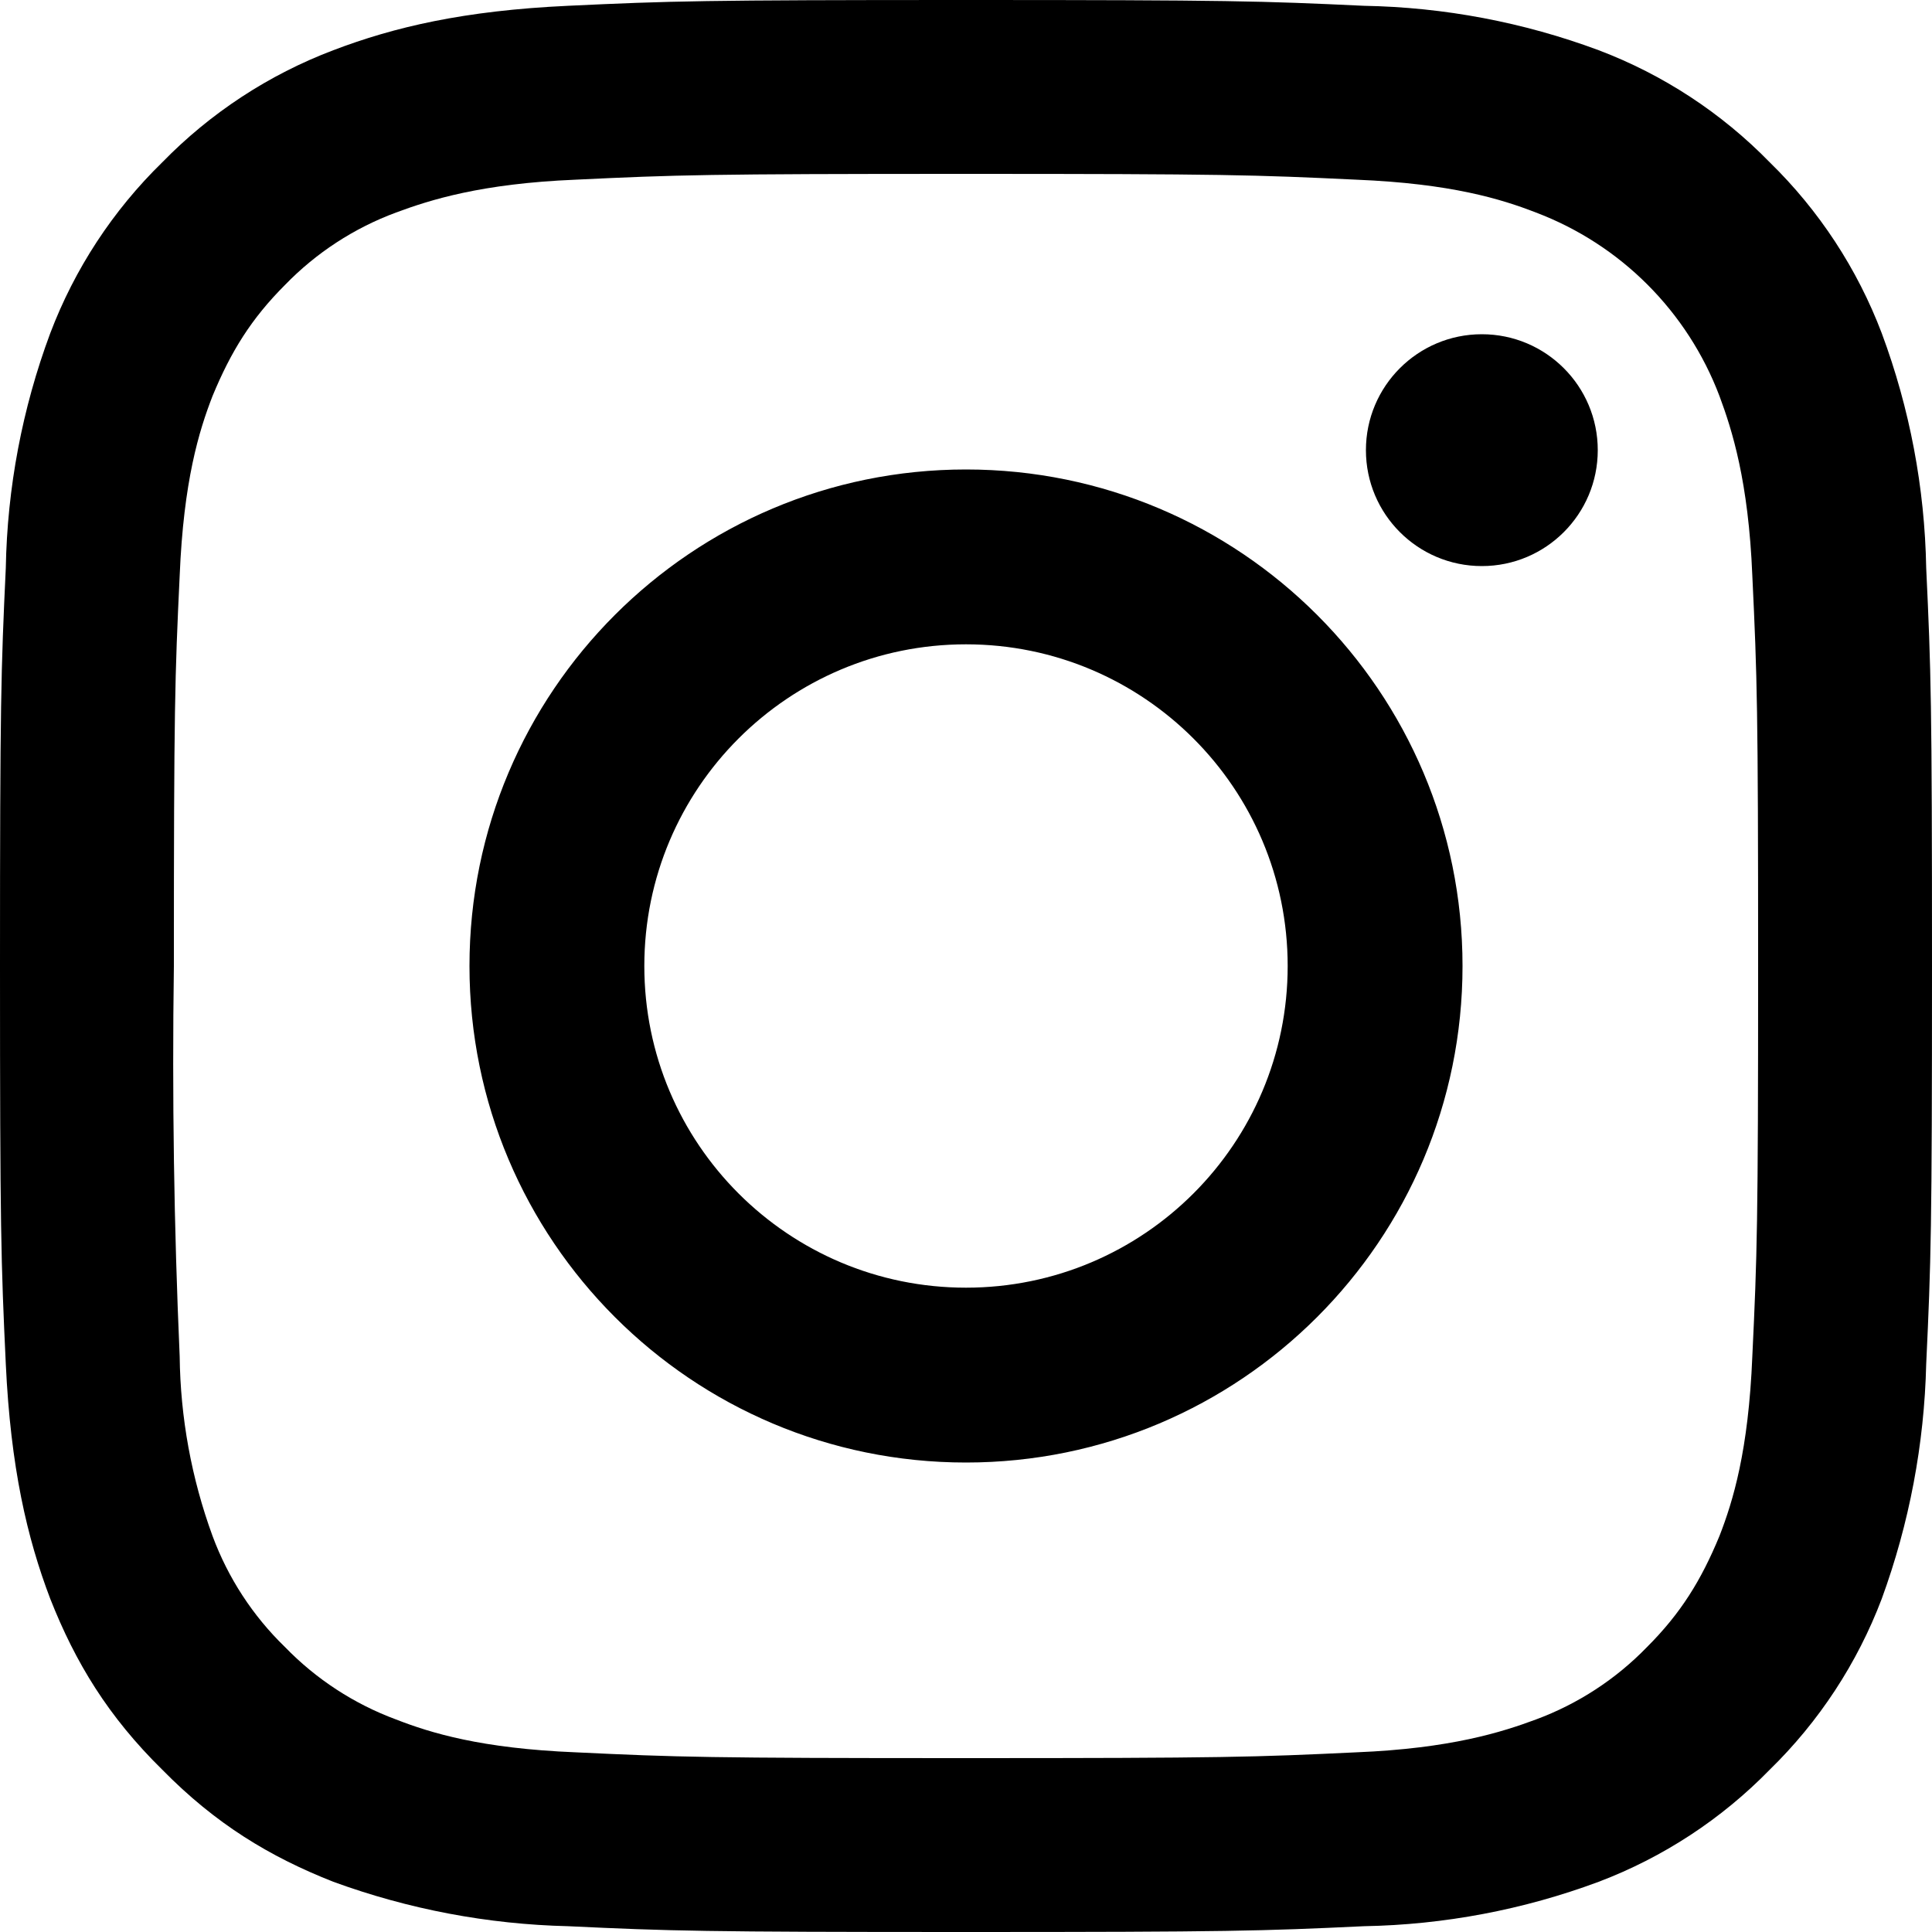
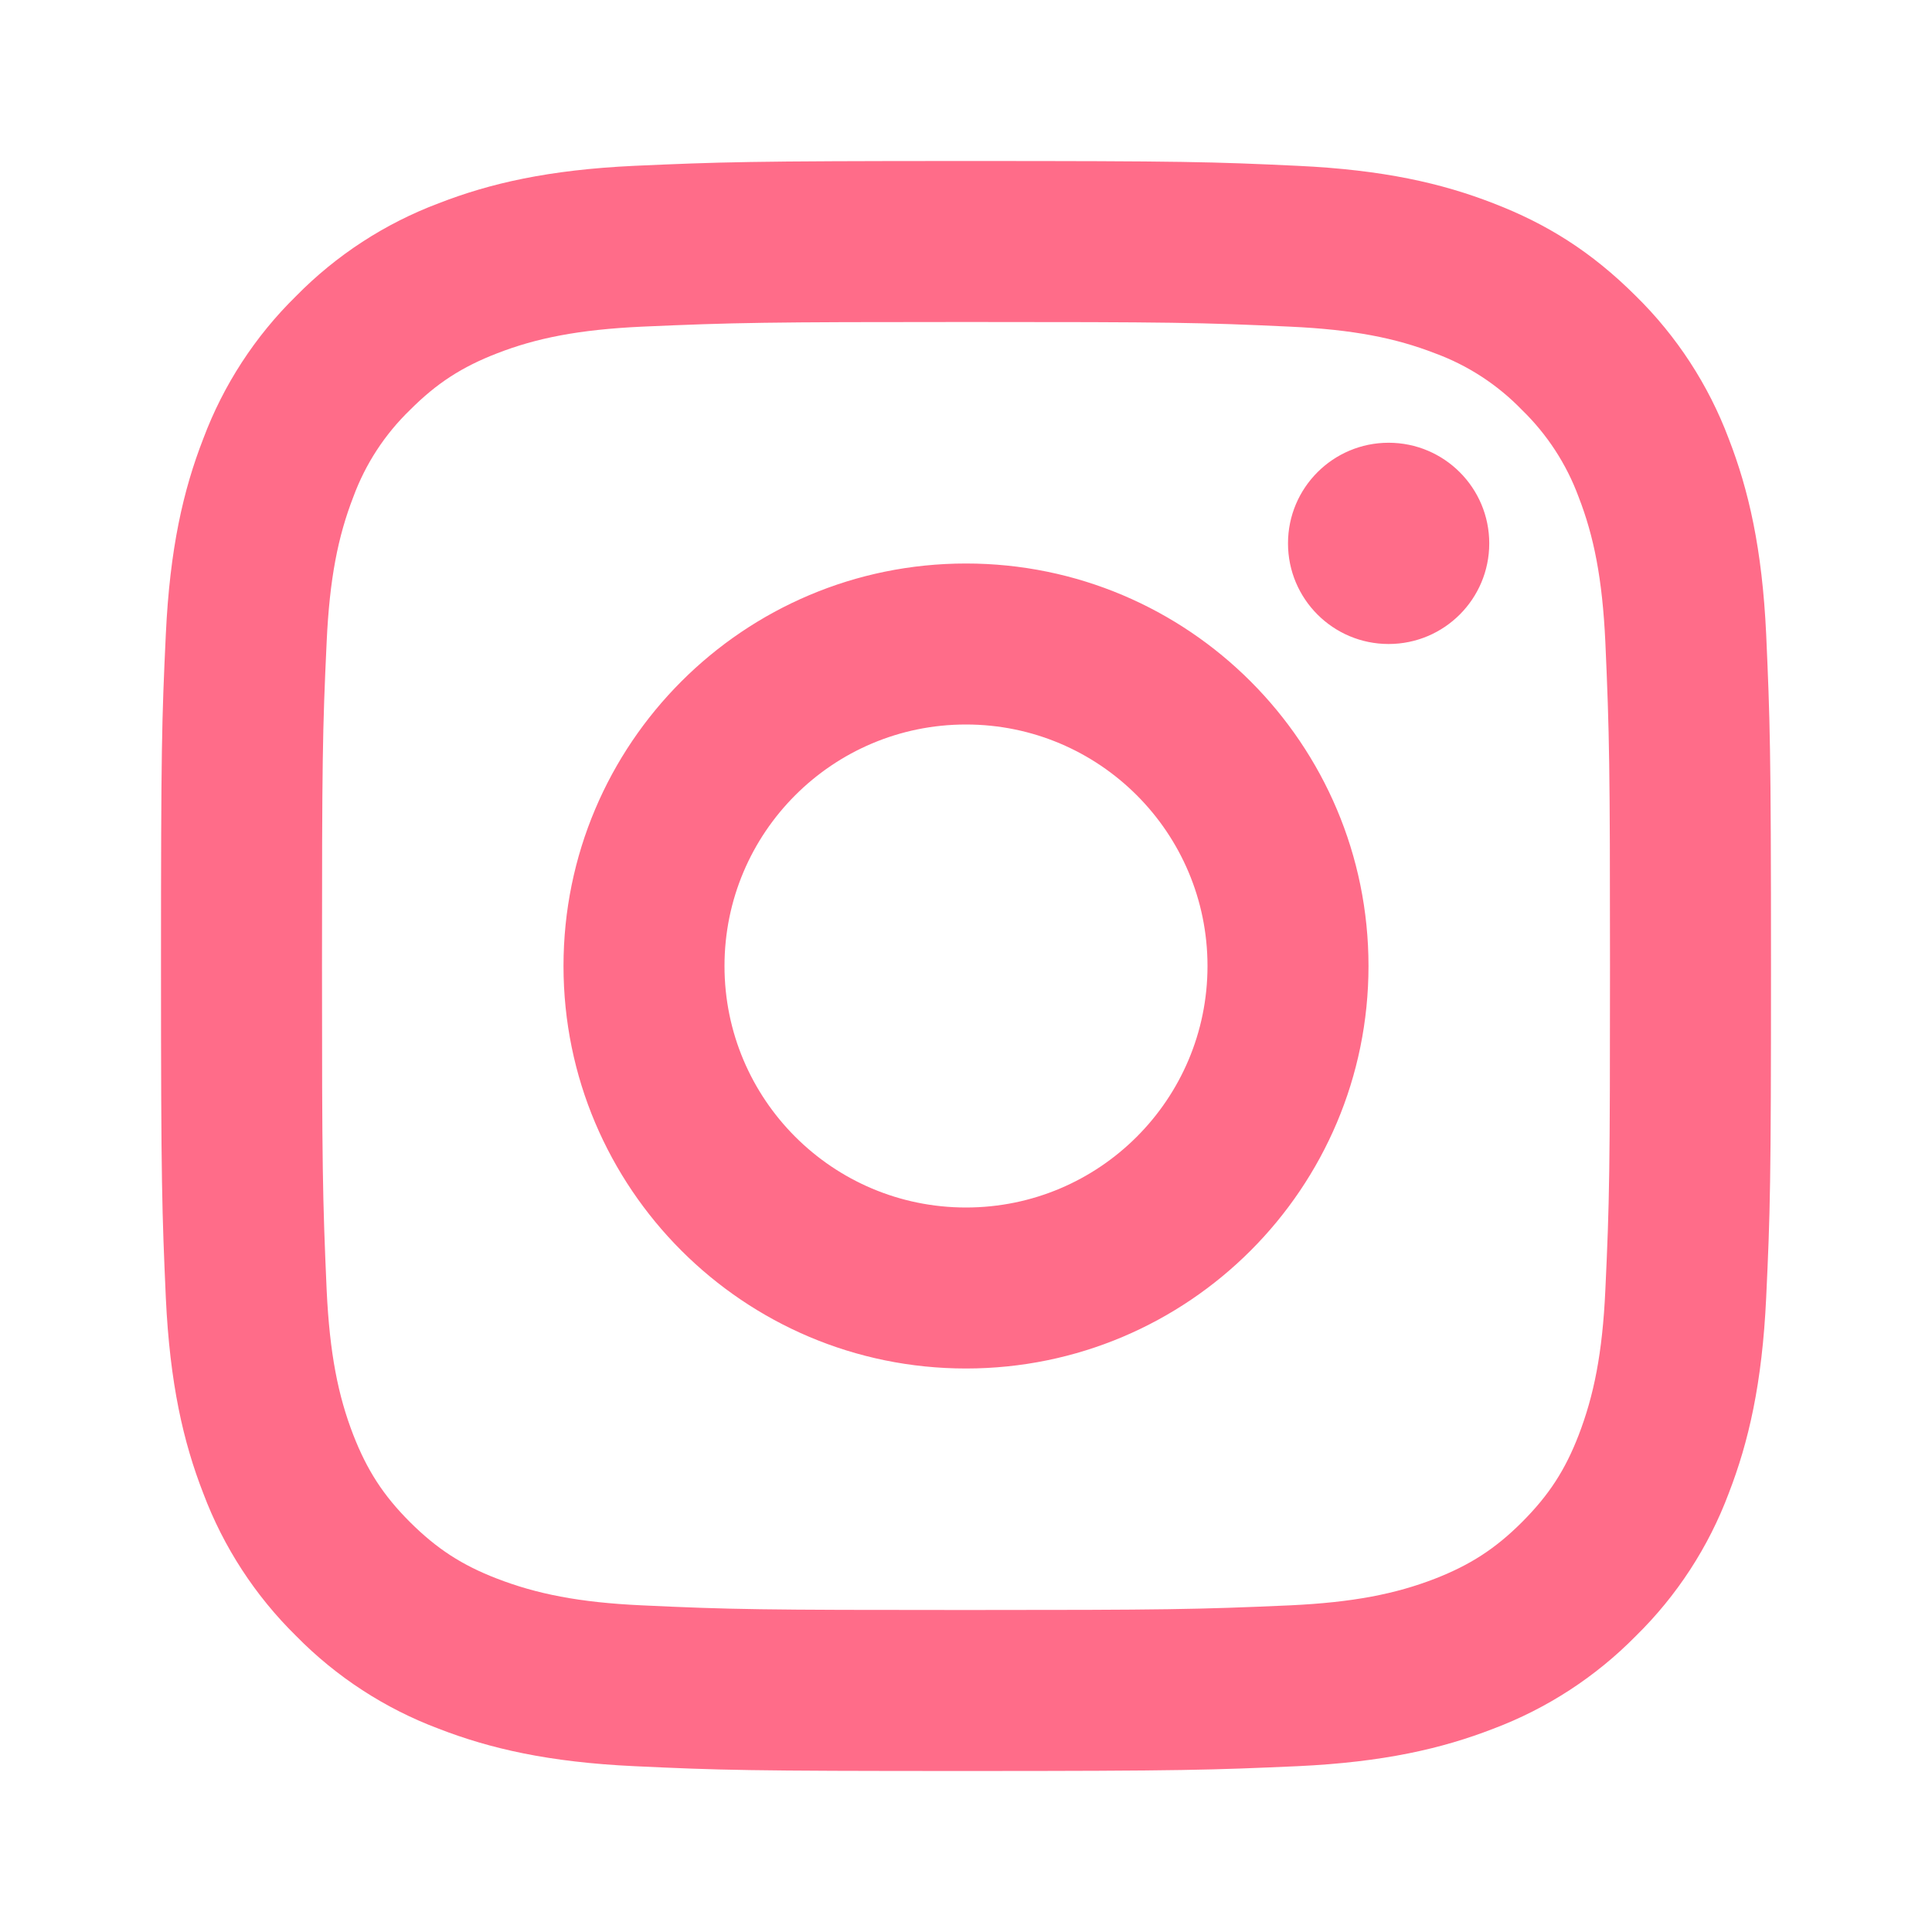
- <svg xmlns="http://www.w3.org/2000/svg" width="20" height="20" viewBox="0 0 20 20" fill="currentColor" class="svelte-1jzv7ig">
-   <path fill-rule="evenodd" clip-rule="evenodd" d="M10 1.8c2.67 0 2.99.01 4.04.06.98.04 1.5.2 1.86.34a3.27 3.27 0 0 1 1.9 1.9c.13.35.3.88.34 1.86.05 1.05.06 1.37.06 4.04s-.01 2.99-.06 4.04c-.04.98-.2 1.5-.34 1.86-.19.46-.4.8-.75 1.15a3.1 3.1 0 0 1-1.15.75c-.35.13-.88.3-1.86.34-1.05.05-1.37.06-4.04.06s-2.99-.01-4.04-.06c-.98-.04-1.5-.2-1.86-.34a3.1 3.1 0 0 1-1.15-.75 3.1 3.1 0 0 1-.75-1.15 5.6 5.6 0 0 1-.34-1.86A69.42 69.42 0 0 1 1.8 10c0-2.67.01-2.99.06-4.04.04-.98.2-1.5.34-1.86.19-.46.4-.8.75-1.15A3.1 3.1 0 0 1 4.1 2.2c.35-.13.88-.3 1.86-.34C7 1.81 7.33 1.8 10 1.8ZM10 0C7.28 0 6.94.01 5.88.06 4.8.11 4.08.28 3.45.52a4.9 4.9 0 0 0-1.77 1.16A4.9 4.9 0 0 0 .52 3.45a7.34 7.34 0 0 0-.46 2.43C.01 6.94 0 7.28 0 10s.01 3.06.06 4.12c.05 1.07.22 1.8.46 2.43.26.66.6 1.22 1.16 1.77.55.56 1.11.9 1.77 1.16a7.6 7.6 0 0 0 2.43.46c1.06.05 1.4.06 4.12.06s3.06-.01 4.12-.06a7.34 7.34 0 0 0 2.43-.46 4.9 4.9 0 0 0 1.77-1.16 4.9 4.9 0 0 0 1.16-1.77 7.6 7.6 0 0 0 .46-2.43c.05-1.06.06-1.4.06-4.12s-.01-3.06-.06-4.12a7.34 7.34 0 0 0-.46-2.43 4.9 4.9 0 0 0-1.16-1.77A4.9 4.9 0 0 0 16.55.52a7.34 7.34 0 0 0-2.43-.46C13.06.01 12.72 0 10 0Zm0 4.86a5.14 5.14 0 1 0 0 10.28 5.14 5.14 0 0 0 0-10.28Zm0 8.47a3.33 3.33 0 1 1 0-6.66 3.33 3.33 0 0 1 0 6.66Zm5.34-7.47a1.2 1.2 0 1 0 0-2.4 1.2 1.2 0 0 0 0 2.4Z" />
+ <svg xmlns="http://www.w3.org/2000/svg" viewBox="0 0 24 24" width="24" height="24">
+   <path fill="none" d="M0 0h24v24H0z" />
+   <path d="M12 9a3 3 0 1 0 0 6 3 3 0 0 0 0-6zm0-2a5 5 0 1 1 0 10 5 5 0 0 1 0-10zm6.5-.25a1.25 1.25 0 0 1-2.5 0 1.25 1.25 0 0 1 2.5 0zM12 4c-2.474 0-2.878.007-4.029.058-.784.037-1.31.142-1.798.332-.434.168-.747.369-1.08.703a2.89 2.89 0 0 0-.704 1.08c-.19.49-.295 1.015-.331 1.798C4.006 9.075 4 9.461 4 12c0 2.474.007 2.878.058 4.029.037.783.142 1.31.331 1.797.17.435.37.748.702 1.08.337.336.65.537 1.08.703.494.191 1.02.297 1.8.333C9.075 19.994 9.461 20 12 20c2.474 0 2.878-.007 4.029-.058.782-.037 1.309-.142 1.797-.331.433-.169.748-.37 1.08-.702.337-.337.538-.65.704-1.08.19-.493.296-1.02.332-1.8.052-1.104.058-1.49.058-4.029 0-2.474-.007-2.878-.058-4.029-.037-.782-.142-1.31-.332-1.798a2.911 2.911 0 0 0-.703-1.08 2.884 2.884 0 0 0-1.08-.704c-.49-.19-1.016-.295-1.798-.331C14.925 4.006 14.539 4 12 4zm0-2c2.717 0 3.056.01 4.122.06 1.065.05 1.79.217 2.428.465.66.254 1.216.598 1.772 1.153a4.908 4.908 0 0 1 1.153 1.772c.247.637.415 1.363.465 2.428.047 1.066.06 1.405.06 4.122 0 2.717-.01 3.056-.06 4.122-.05 1.065-.218 1.79-.465 2.428a4.883 4.883 0 0 1-1.153 1.772 4.915 4.915 0 0 1-1.772 1.153c-.637.247-1.363.415-2.428.465-1.066.047-1.405.06-4.122.06-2.717 0-3.056-.01-4.122-.06-1.065-.05-1.79-.218-2.428-.465a4.89 4.89 0 0 1-1.772-1.153 4.904 4.904 0 0 1-1.153-1.772c-.248-.637-.415-1.363-.465-2.428C2.013 15.056 2 14.717 2 12c0-2.717.01-3.056.06-4.122.05-1.066.217-1.79.465-2.428a4.88 4.88 0 0 1 1.153-1.772A4.897 4.897 0 0 1 5.45 2.525c.638-.248 1.362-.415 2.428-.465C8.944 2.013 9.283 2 12 2z" fill="rgba(255,108,137,1)" />
</svg>
